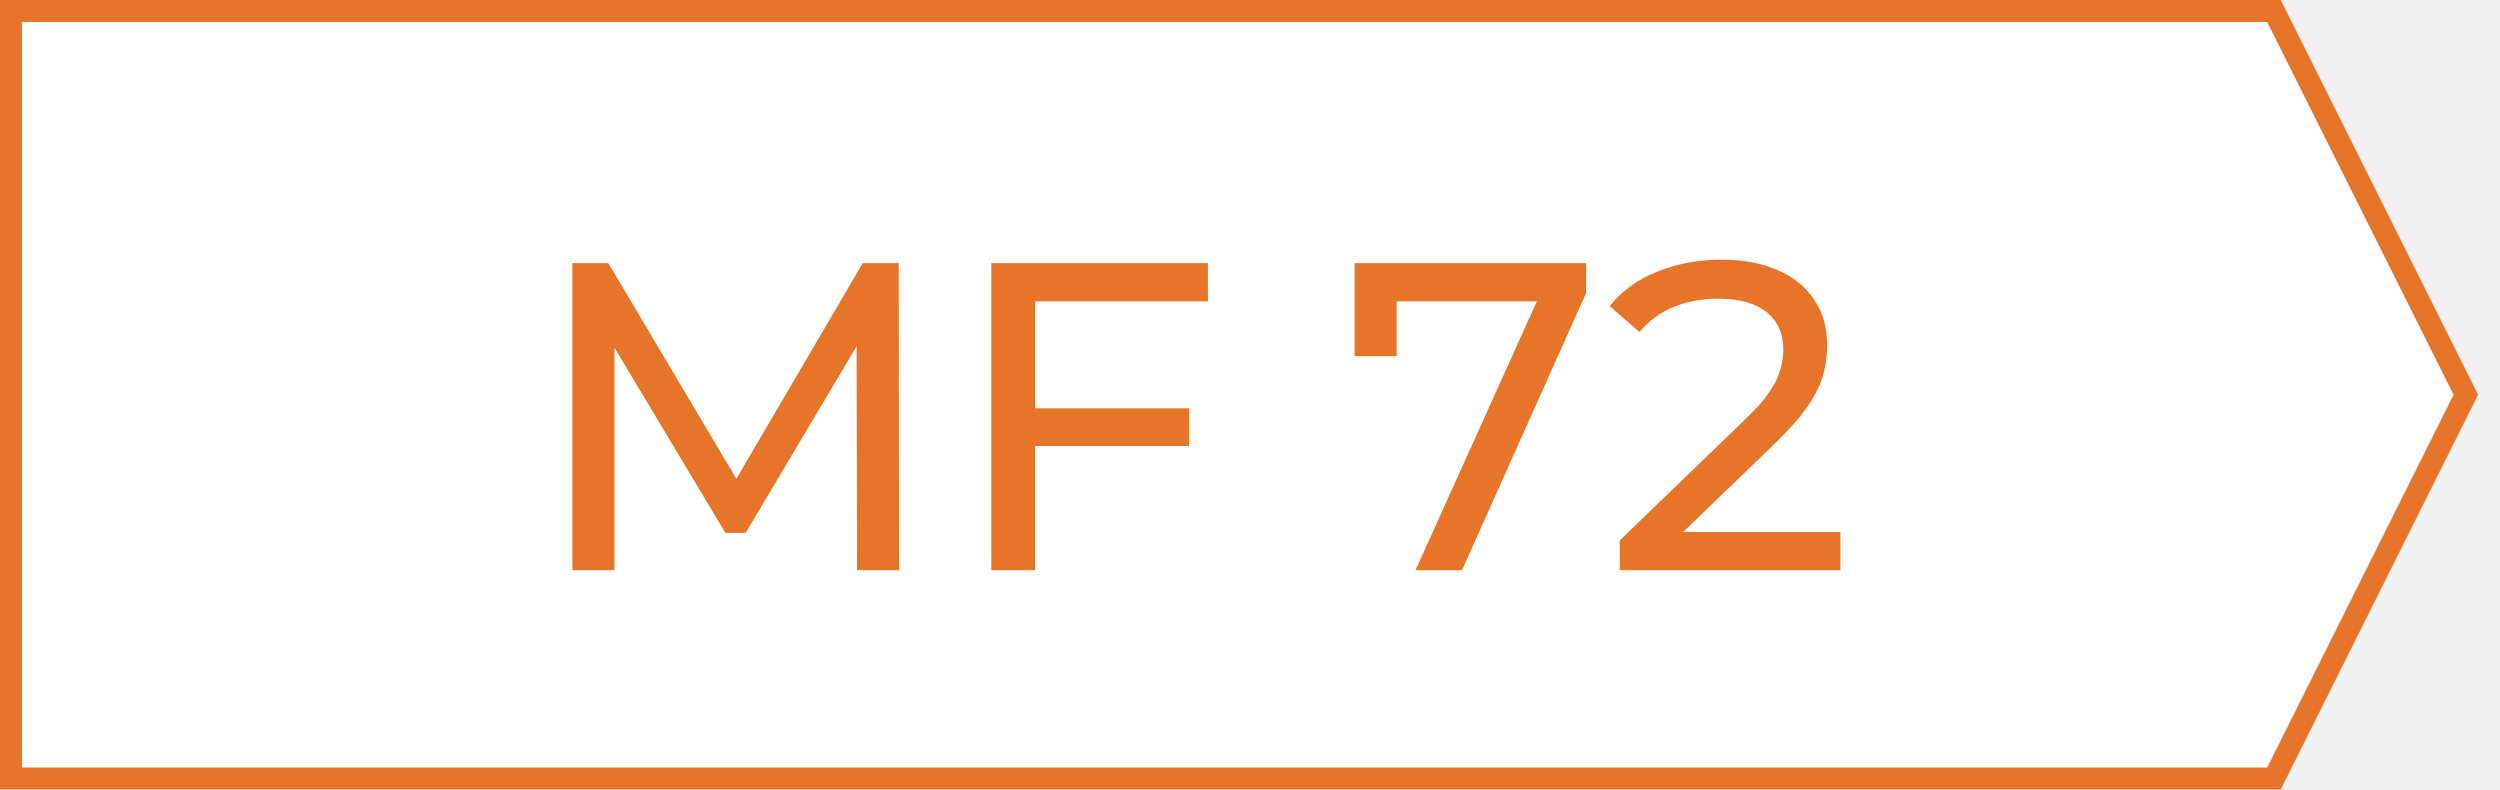
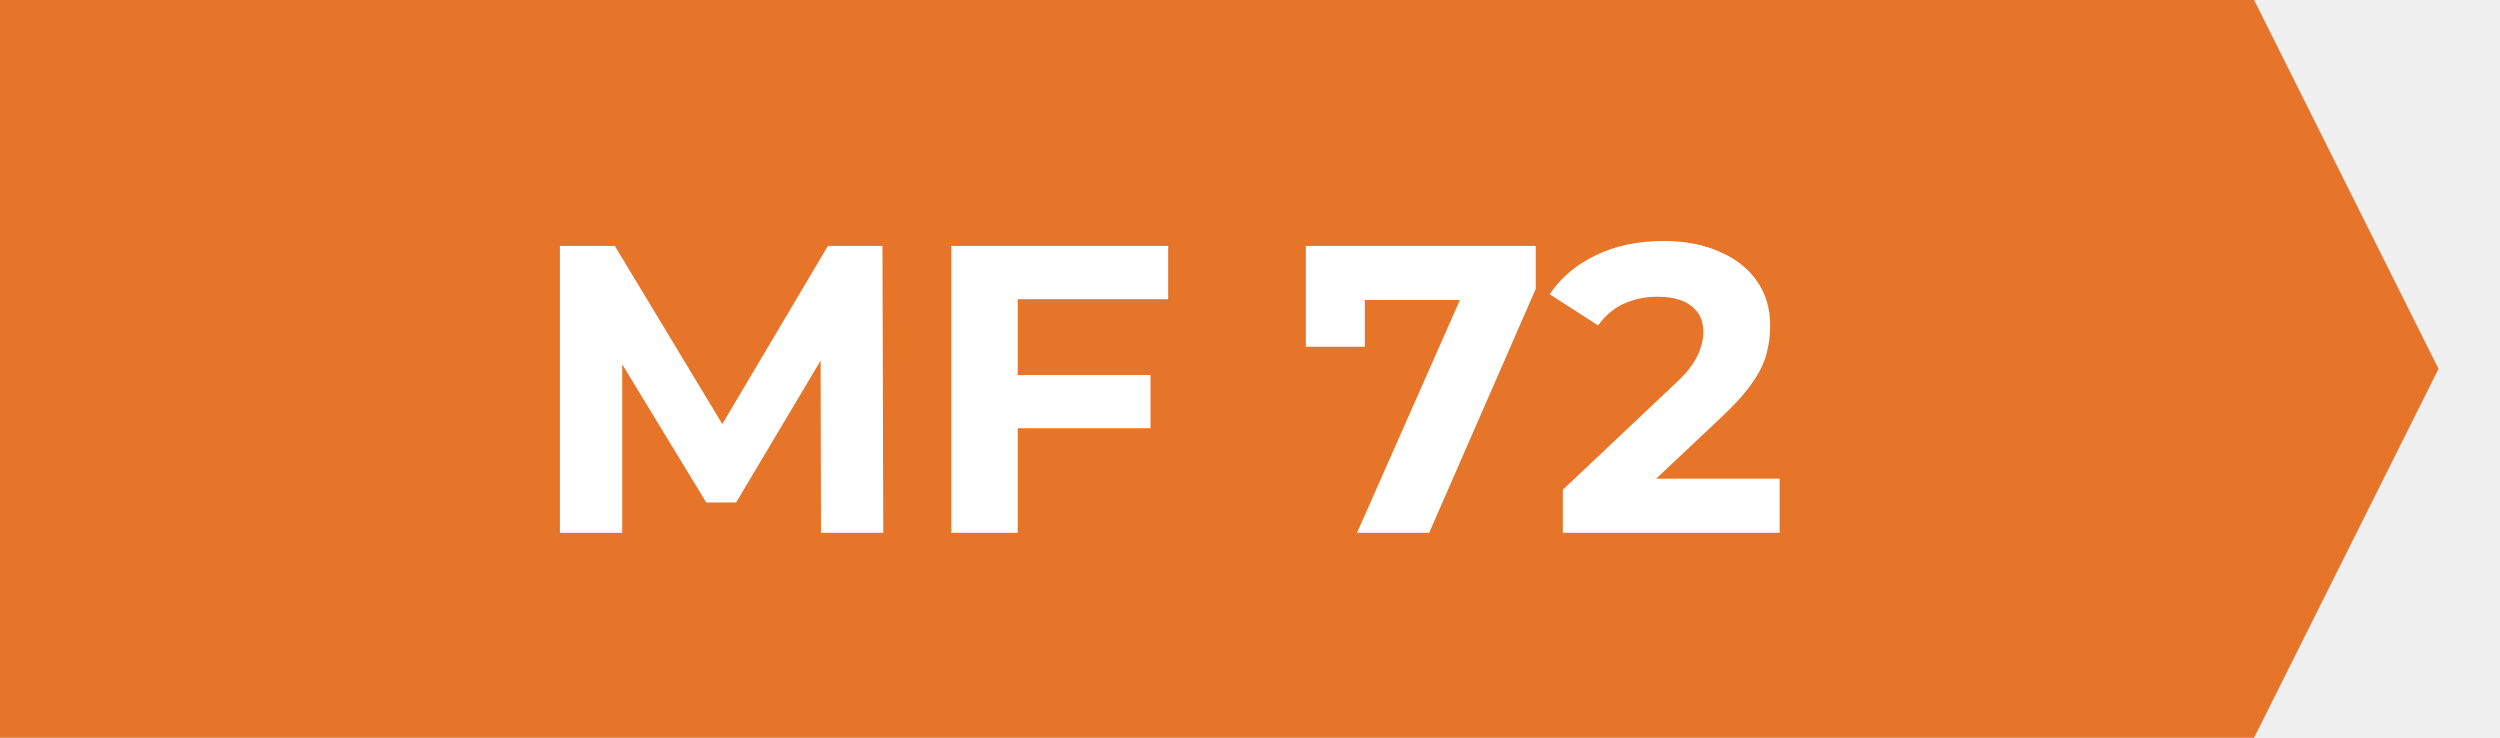
- <svg xmlns="http://www.w3.org/2000/svg" width="57" height="18" viewBox="0 0 57 18" fill="none">
-   <path d="M51.846 0.25L56.221 9L51.846 17.75H0.25V0.25H51.846Z" fill="white" stroke="#E67429" stroke-width="0.5" />
-   <path d="M13.05 13V6H13.87L17.01 11.29H16.57L19.67 6H20.49L20.5 13H19.54L19.53 7.51H19.76L17 12.15H16.54L13.76 7.51H14.01V13H13.05ZM22.601 13V6H27.541V6.87H23.601V13H22.601ZM23.501 10.17V9.31H27.111V10.17H23.501ZM32.274 13L35.244 6.42L35.504 6.87H31.344L31.844 6.38V8.12H30.884V6H36.164V6.68L33.334 13H32.274ZM36.931 13V12.32L39.781 9.57C40.034 9.33 40.221 9.12 40.34 8.94C40.467 8.753 40.55 8.583 40.59 8.43C40.637 8.27 40.66 8.117 40.66 7.97C40.66 7.61 40.534 7.327 40.281 7.12C40.027 6.913 39.657 6.81 39.17 6.81C38.797 6.81 38.461 6.873 38.16 7C37.861 7.12 37.6 7.31 37.38 7.57L36.7 6.98C36.967 6.64 37.324 6.38 37.77 6.2C38.224 6.013 38.721 5.92 39.261 5.92C39.747 5.92 40.17 6 40.531 6.16C40.891 6.313 41.167 6.537 41.361 6.83C41.56 7.123 41.66 7.47 41.66 7.87C41.66 8.097 41.63 8.32 41.571 8.54C41.511 8.76 41.397 8.993 41.23 9.24C41.064 9.487 40.824 9.763 40.511 10.07L37.971 12.52L37.73 12.13H41.961V13H36.931Z" fill="#E67429" />
+ <svg xmlns="http://www.w3.org/2000/svg" width="61" height="18" viewBox="0 0 61 18" fill="none">
+   <path d="M0 0H55L59.5 9L55 18H0V0Z" fill="#E67429" />
+   <path d="M13.662 13V6H15.002L17.982 10.94H17.272L20.202 6H21.532L21.552 13H20.032L20.022 8.33H20.302L17.962 12.26H17.232L14.842 8.33H15.182V13H13.662ZM23.213 13V6H28.503V7.3H24.833V13H23.213ZM24.713 10.45V9.15H28.073V10.45H24.713ZM33.112 13L35.932 6.62L36.352 7.32H32.582L33.302 6.56V8.46H31.862V6H37.472V7.05L34.872 13H33.112ZM38.133 13V11.95L40.833 9.4C41.046 9.207 41.203 9.033 41.303 8.88C41.403 8.727 41.469 8.587 41.503 8.46C41.543 8.333 41.563 8.217 41.563 8.11C41.563 7.83 41.466 7.617 41.273 7.47C41.086 7.317 40.809 7.24 40.443 7.24C40.149 7.24 39.876 7.297 39.623 7.41C39.376 7.523 39.166 7.7 38.993 7.94L37.813 7.18C38.079 6.78 38.453 6.463 38.933 6.23C39.413 5.997 39.966 5.88 40.593 5.88C41.113 5.88 41.566 5.967 41.953 6.14C42.346 6.307 42.649 6.543 42.863 6.85C43.083 7.157 43.193 7.523 43.193 7.95C43.193 8.177 43.163 8.403 43.103 8.63C43.049 8.85 42.936 9.083 42.763 9.33C42.596 9.577 42.349 9.853 42.023 10.16L39.783 12.27L39.473 11.68H43.423V13H38.133Z" fill="white" />
</svg>
